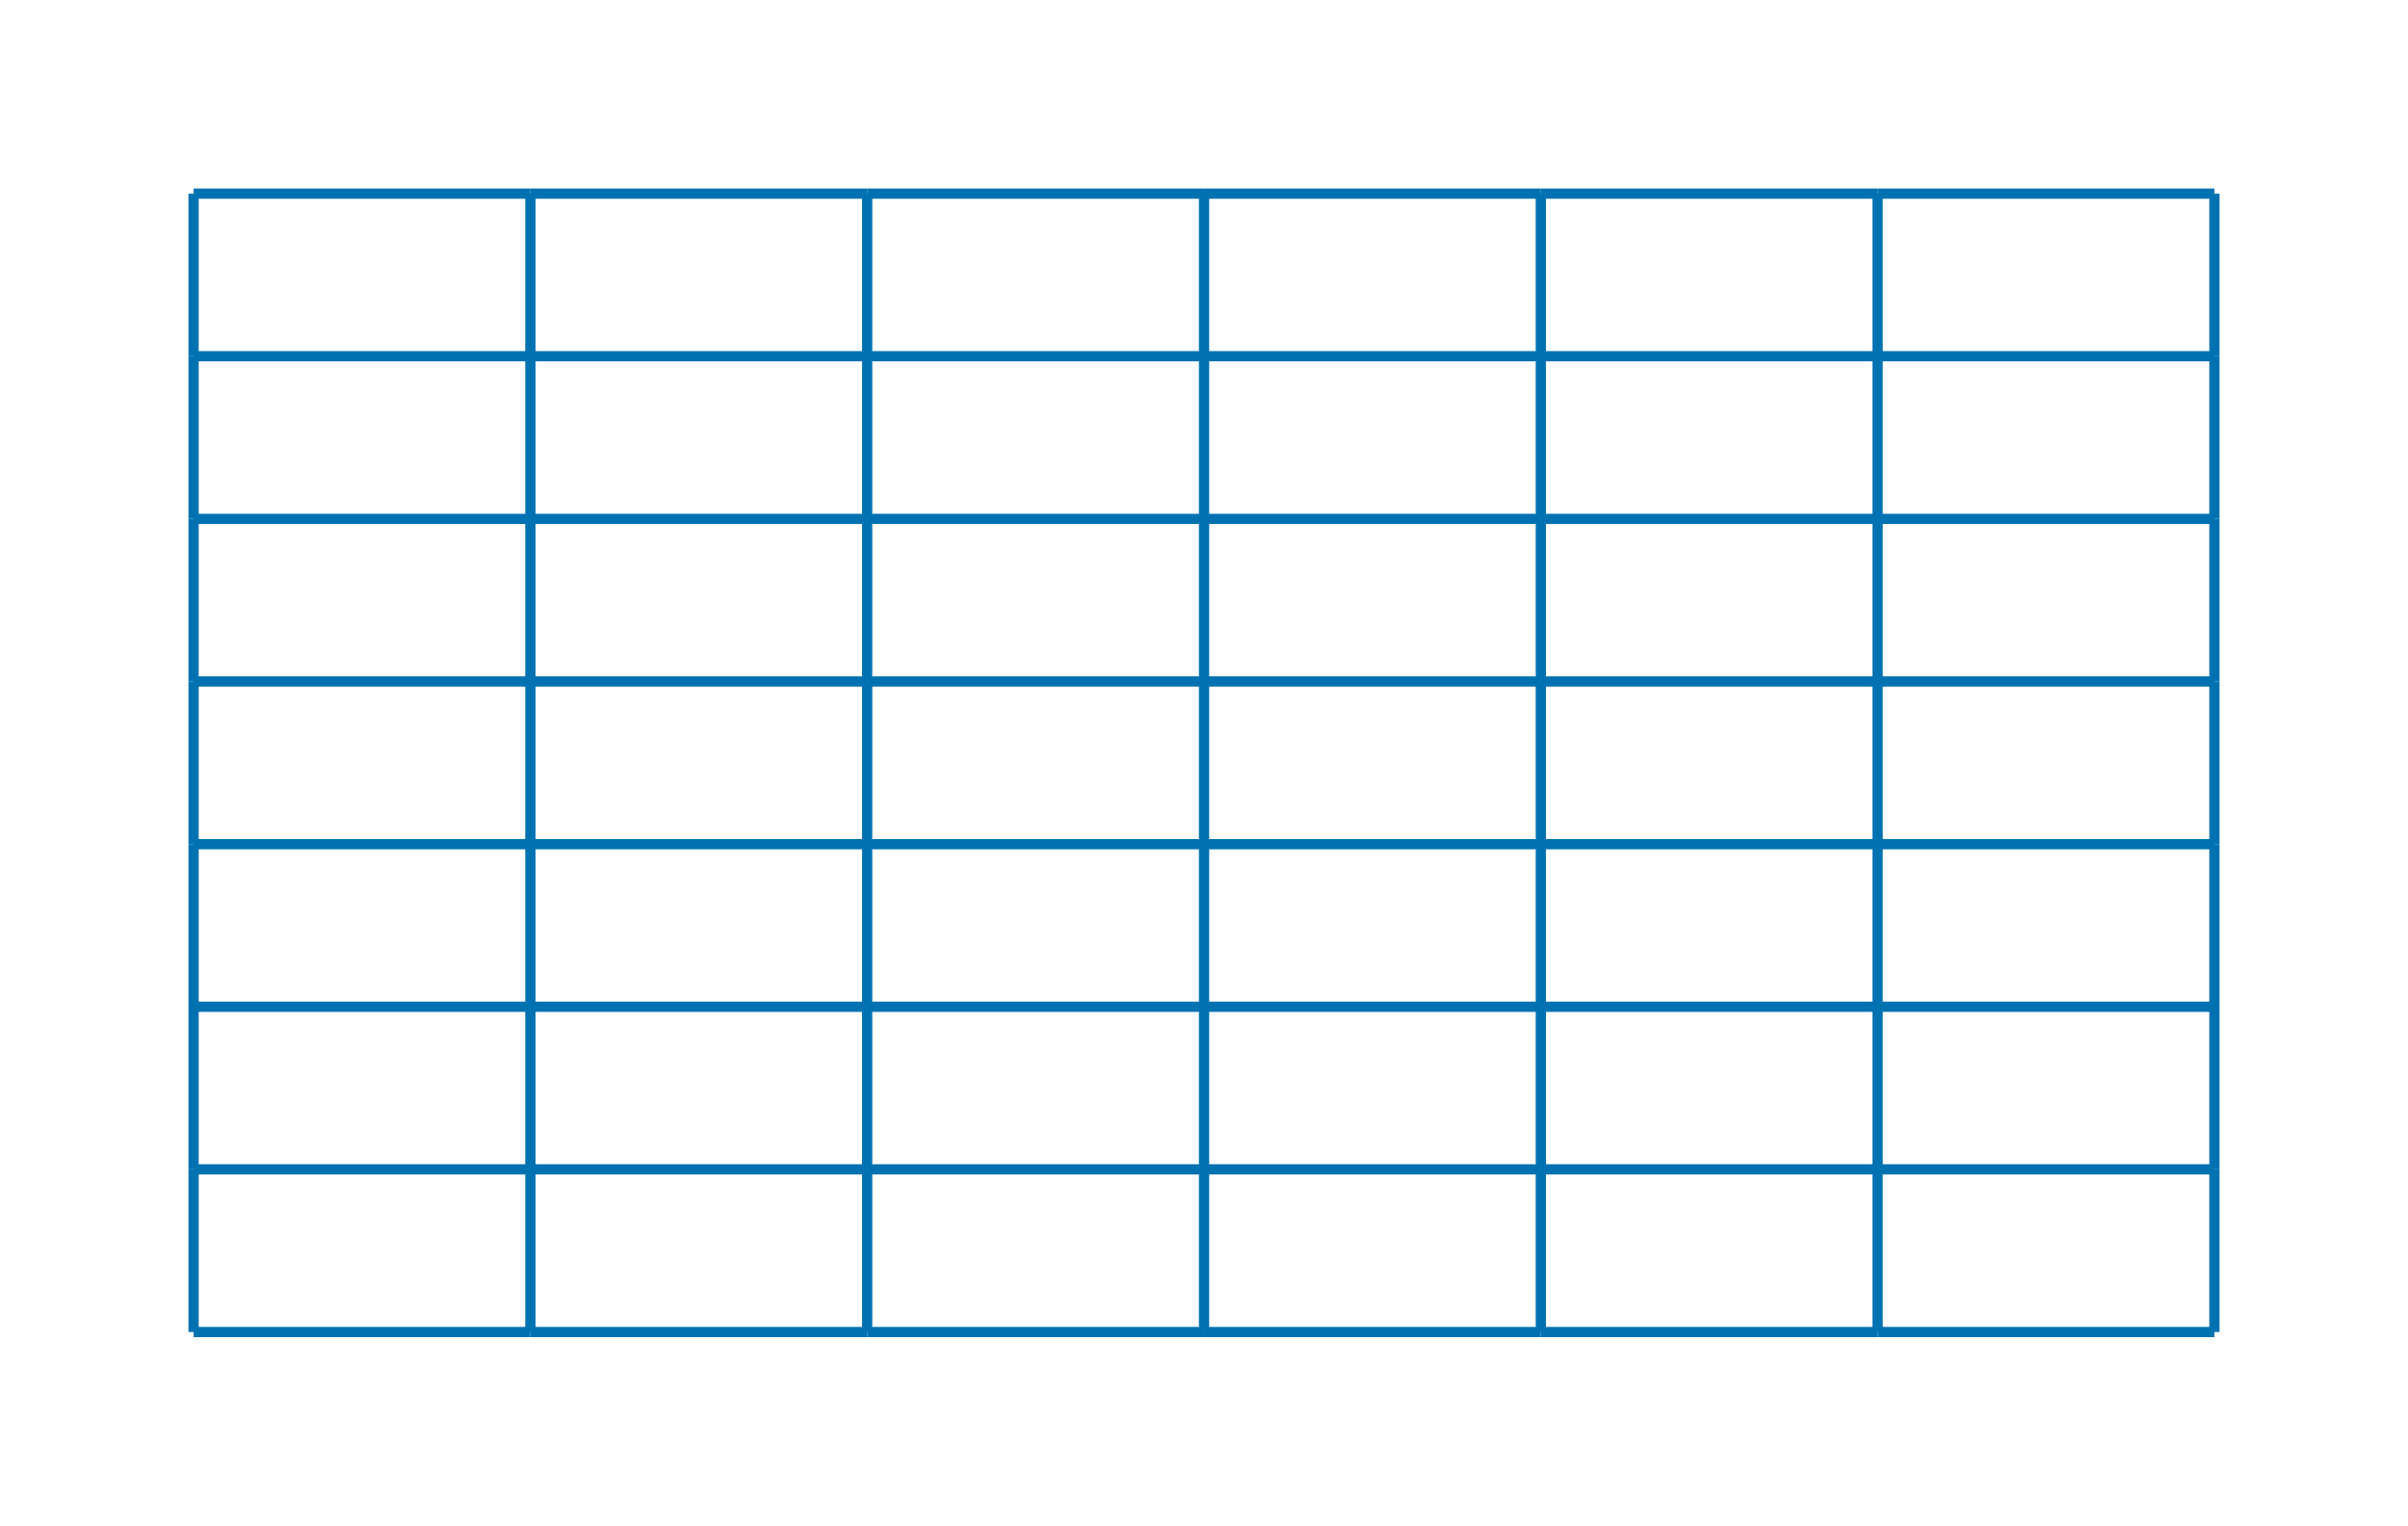
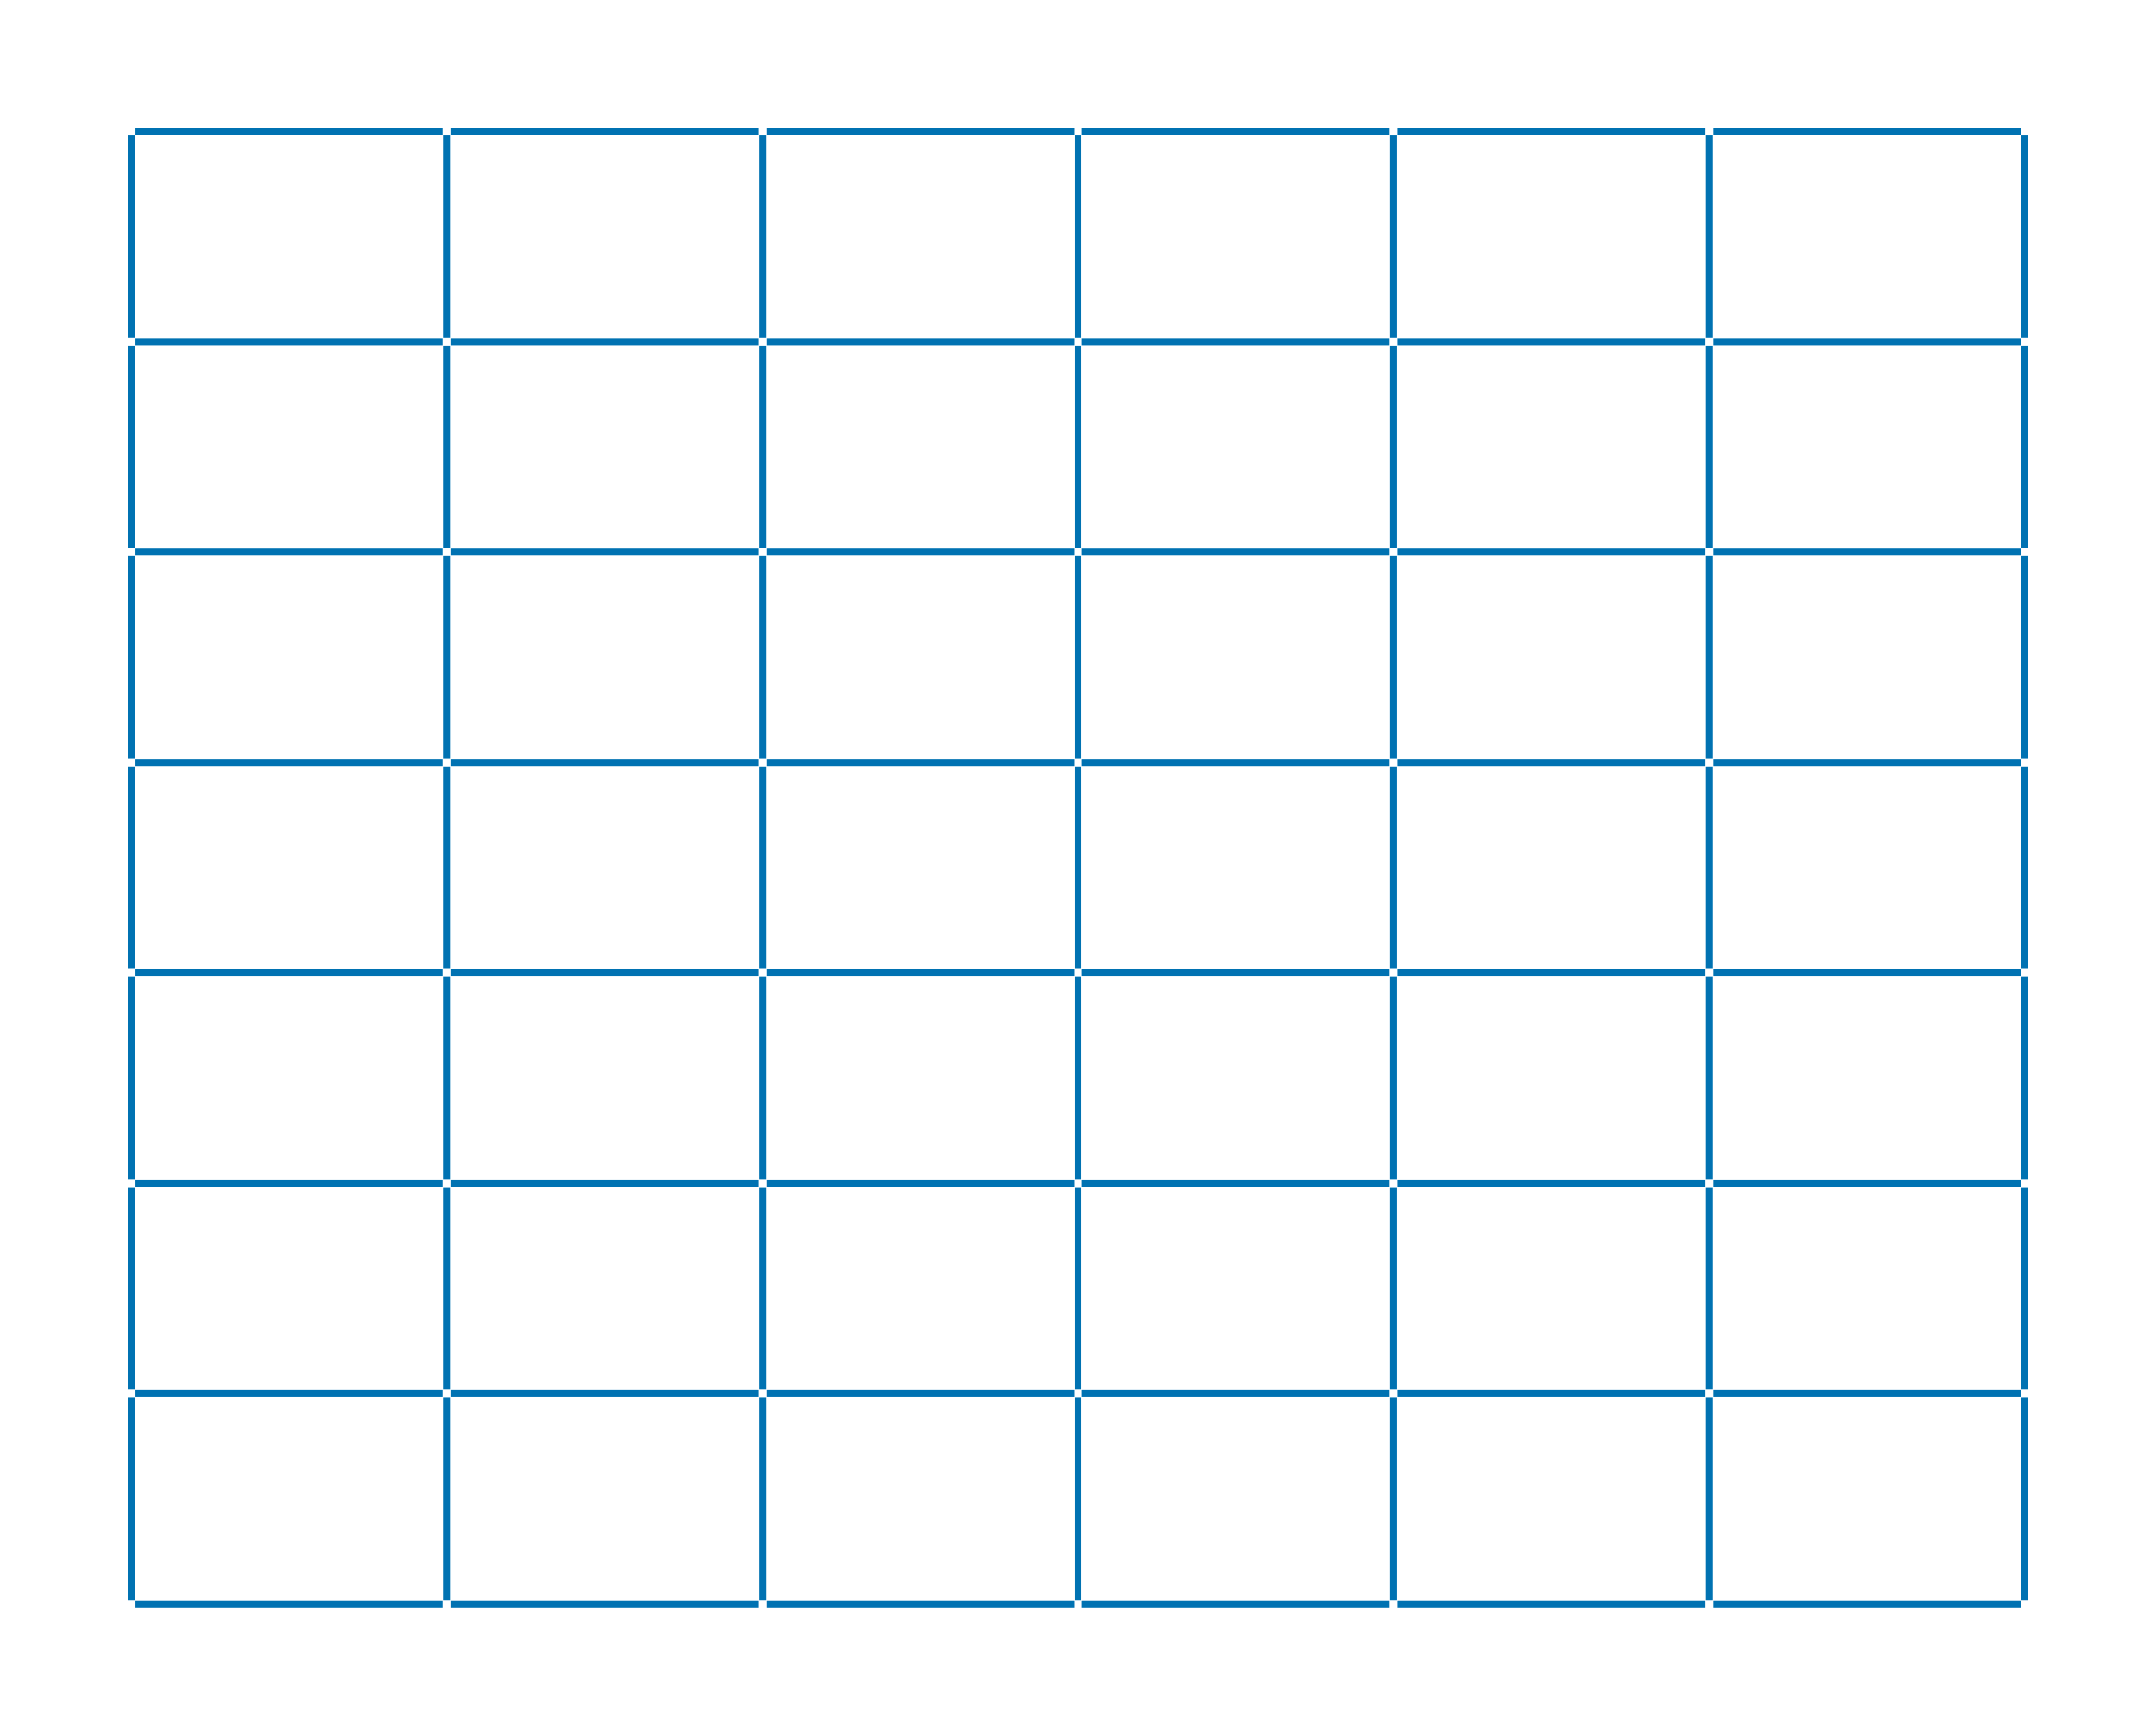
- <svg xmlns="http://www.w3.org/2000/svg" viewbox="0 0 235.09 148.91" width="235.09" height="148.91">
+ <svg xmlns="http://www.w3.org/2000/svg" viewbox="0 0 309.92 249.45" width="309.92" height="249.45">
  <g transform="translate(18.90, 18.90)">
-     <line x1="0.00" y1="0.00" x2="32.88" y2="0.00" stroke="#0072B2" />
-     <line x1="32.88" y1="0.00" x2="65.76" y2="0.00" stroke="#0072B2" />
-     <line x1="65.76" y1="0.00" x2="98.65" y2="0.00" stroke="#0072B2" />
-     <line x1="98.65" y1="0.00" x2="131.53" y2="0.00" stroke="#0072B2" />
-     <line x1="131.53" y1="0.00" x2="164.41" y2="0.00" stroke="#0072B2" />
-     <line x1="164.41" y1="0.00" x2="197.29" y2="0.00" stroke="#0072B2" />
-     <line x1="0.00" y1="15.87" x2="32.88" y2="15.87" stroke="#0072B2" />
-     <line x1="32.88" y1="15.87" x2="65.76" y2="15.87" stroke="#0072B2" />
-     <line x1="65.76" y1="15.87" x2="98.65" y2="15.87" stroke="#0072B2" />
-     <line x1="98.65" y1="15.87" x2="131.53" y2="15.87" stroke="#0072B2" />
-     <line x1="131.53" y1="15.87" x2="164.41" y2="15.87" stroke="#0072B2" />
-     <line x1="164.41" y1="15.87" x2="197.29" y2="15.87" stroke="#0072B2" />
-     <line x1="0.00" y1="31.75" x2="32.88" y2="31.75" stroke="#0072B2" />
-     <line x1="32.88" y1="31.75" x2="65.76" y2="31.75" stroke="#0072B2" />
-     <line x1="65.76" y1="31.75" x2="98.65" y2="31.75" stroke="#0072B2" />
-     <line x1="98.65" y1="31.75" x2="131.53" y2="31.75" stroke="#0072B2" />
-     <line x1="131.53" y1="31.75" x2="164.41" y2="31.75" stroke="#0072B2" />
-     <line x1="164.41" y1="31.75" x2="197.29" y2="31.75" stroke="#0072B2" />
-     <line x1="0.00" y1="47.62" x2="32.88" y2="47.62" stroke="#0072B2" />
-     <line x1="32.88" y1="47.62" x2="65.76" y2="47.62" stroke="#0072B2" />
-     <line x1="65.76" y1="47.62" x2="98.65" y2="47.62" stroke="#0072B2" />
-     <line x1="98.65" y1="47.62" x2="131.53" y2="47.62" stroke="#0072B2" />
-     <line x1="131.53" y1="47.62" x2="164.41" y2="47.62" stroke="#0072B2" />
-     <line x1="164.41" y1="47.62" x2="197.29" y2="47.62" stroke="#0072B2" />
-     <line x1="0.00" y1="63.50" x2="32.88" y2="63.50" stroke="#0072B2" />
-     <line x1="32.88" y1="63.50" x2="65.76" y2="63.50" stroke="#0072B2" />
-     <line x1="65.76" y1="63.50" x2="98.65" y2="63.50" stroke="#0072B2" />
-     <line x1="98.65" y1="63.50" x2="131.53" y2="63.50" stroke="#0072B2" />
-     <line x1="131.53" y1="63.50" x2="164.41" y2="63.50" stroke="#0072B2" />
-     <line x1="164.41" y1="63.50" x2="197.29" y2="63.50" stroke="#0072B2" />
-     <line x1="0.00" y1="79.37" x2="32.88" y2="79.37" stroke="#0072B2" />
-     <line x1="32.88" y1="79.37" x2="65.76" y2="79.37" stroke="#0072B2" />
-     <line x1="65.76" y1="79.37" x2="98.65" y2="79.37" stroke="#0072B2" />
-     <line x1="98.65" y1="79.37" x2="131.53" y2="79.37" stroke="#0072B2" />
-     <line x1="131.53" y1="79.37" x2="164.41" y2="79.37" stroke="#0072B2" />
-     <line x1="164.41" y1="79.37" x2="197.29" y2="79.37" stroke="#0072B2" />
-     <line x1="0.00" y1="95.24" x2="32.88" y2="95.24" stroke="#0072B2" />
-     <line x1="32.88" y1="95.24" x2="65.76" y2="95.24" stroke="#0072B2" />
-     <line x1="65.76" y1="95.24" x2="98.65" y2="95.24" stroke="#0072B2" />
-     <line x1="98.65" y1="95.24" x2="131.53" y2="95.24" stroke="#0072B2" />
-     <line x1="131.53" y1="95.24" x2="164.41" y2="95.24" stroke="#0072B2" />
-     <line x1="164.41" y1="95.24" x2="197.29" y2="95.24" stroke="#0072B2" />
-     <line x1="0.00" y1="111.12" x2="32.88" y2="111.12" stroke="#0072B2" />
-     <line x1="32.88" y1="111.12" x2="65.76" y2="111.12" stroke="#0072B2" />
-     <line x1="65.76" y1="111.12" x2="98.65" y2="111.12" stroke="#0072B2" />
-     <line x1="98.65" y1="111.12" x2="131.53" y2="111.12" stroke="#0072B2" />
-     <line x1="131.53" y1="111.12" x2="164.41" y2="111.12" stroke="#0072B2" />
-     <line x1="164.41" y1="111.12" x2="197.29" y2="111.12" stroke="#0072B2" />
-     <line x1="0.00" y1="0.00" x2="0.00" y2="15.87" stroke="#0072B2" />
-     <line x1="32.88" y1="0.00" x2="32.88" y2="15.87" stroke="#0072B2" />
-     <line x1="65.76" y1="0.00" x2="65.76" y2="15.87" stroke="#0072B2" />
-     <line x1="98.65" y1="0.00" x2="98.65" y2="15.87" stroke="#0072B2" />
-     <line x1="131.53" y1="0.00" x2="131.53" y2="15.87" stroke="#0072B2" />
-     <line x1="164.41" y1="0.00" x2="164.41" y2="15.87" stroke="#0072B2" />
-     <line x1="197.29" y1="0.00" x2="197.29" y2="15.87" stroke="#0072B2" />
-     <line x1="0.00" y1="15.87" x2="0.00" y2="31.75" stroke="#0072B2" />
-     <line x1="32.88" y1="15.87" x2="32.88" y2="31.75" stroke="#0072B2" />
-     <line x1="65.76" y1="15.87" x2="65.76" y2="31.75" stroke="#0072B2" />
-     <line x1="98.65" y1="15.87" x2="98.65" y2="31.75" stroke="#0072B2" />
-     <line x1="131.53" y1="15.87" x2="131.53" y2="31.75" stroke="#0072B2" />
-     <line x1="164.41" y1="15.87" x2="164.41" y2="31.75" stroke="#0072B2" />
-     <line x1="197.29" y1="15.87" x2="197.29" y2="31.75" stroke="#0072B2" />
-     <line x1="0.00" y1="31.75" x2="0.00" y2="47.62" stroke="#0072B2" />
-     <line x1="32.88" y1="31.75" x2="32.88" y2="47.62" stroke="#0072B2" />
-     <line x1="65.76" y1="31.75" x2="65.76" y2="47.62" stroke="#0072B2" />
-     <line x1="98.65" y1="31.75" x2="98.65" y2="47.62" stroke="#0072B2" />
-     <line x1="131.53" y1="31.75" x2="131.53" y2="47.62" stroke="#0072B2" />
-     <line x1="164.41" y1="31.75" x2="164.41" y2="47.62" stroke="#0072B2" />
-     <line x1="197.29" y1="31.75" x2="197.29" y2="47.62" stroke="#0072B2" />
-     <line x1="0.00" y1="47.62" x2="0.00" y2="63.50" stroke="#0072B2" />
-     <line x1="32.88" y1="47.62" x2="32.88" y2="63.50" stroke="#0072B2" />
-     <line x1="65.76" y1="47.62" x2="65.76" y2="63.50" stroke="#0072B2" />
-     <line x1="98.65" y1="47.62" x2="98.65" y2="63.50" stroke="#0072B2" />
-     <line x1="131.53" y1="47.62" x2="131.53" y2="63.50" stroke="#0072B2" />
-     <line x1="164.41" y1="47.62" x2="164.41" y2="63.50" stroke="#0072B2" />
-     <line x1="197.29" y1="47.62" x2="197.29" y2="63.50" stroke="#0072B2" />
-     <line x1="0.00" y1="63.50" x2="0.00" y2="79.37" stroke="#0072B2" />
-     <line x1="32.88" y1="63.50" x2="32.88" y2="79.37" stroke="#0072B2" />
-     <line x1="65.76" y1="63.50" x2="65.76" y2="79.37" stroke="#0072B2" />
-     <line x1="98.65" y1="63.50" x2="98.65" y2="79.37" stroke="#0072B2" />
-     <line x1="131.53" y1="63.50" x2="131.53" y2="79.37" stroke="#0072B2" />
-     <line x1="164.41" y1="63.50" x2="164.41" y2="79.37" stroke="#0072B2" />
-     <line x1="197.29" y1="63.50" x2="197.29" y2="79.37" stroke="#0072B2" />
-     <line x1="0.00" y1="79.37" x2="0.00" y2="95.24" stroke="#0072B2" />
-     <line x1="32.88" y1="79.37" x2="32.88" y2="95.24" stroke="#0072B2" />
-     <line x1="65.76" y1="79.37" x2="65.76" y2="95.24" stroke="#0072B2" />
-     <line x1="98.65" y1="79.37" x2="98.65" y2="95.24" stroke="#0072B2" />
-     <line x1="131.53" y1="79.37" x2="131.53" y2="95.24" stroke="#0072B2" />
-     <line x1="164.41" y1="79.37" x2="164.41" y2="95.24" stroke="#0072B2" />
-     <line x1="197.29" y1="79.37" x2="197.29" y2="95.24" stroke="#0072B2" />
-     <line x1="0.00" y1="95.24" x2="0.00" y2="111.12" stroke="#0072B2" />
-     <line x1="32.88" y1="95.24" x2="32.88" y2="111.12" stroke="#0072B2" />
-     <line x1="65.76" y1="95.24" x2="65.76" y2="111.12" stroke="#0072B2" />
-     <line x1="98.65" y1="95.24" x2="98.65" y2="111.12" stroke="#0072B2" />
-     <line x1="131.53" y1="95.24" x2="131.53" y2="111.12" stroke="#0072B2" />
-     <line x1="164.41" y1="95.24" x2="164.41" y2="111.12" stroke="#0072B2" />
-     <line x1="197.29" y1="95.24" x2="197.29" y2="111.12" stroke="#0072B2" />
-     <g>
-       <rect x="3.59" y="2.46" width="4.16" height="10.96" rx="1.04" style="fill: none; stroke: #00000" />
-       <rect x="25.13" y="2.46" width="4.16" height="10.96" rx="1.04" style="fill: none; stroke: #00000" />
-     </g>
-     <g>
-       <rect x="36.47" y="2.46" width="4.16" height="10.96" rx="1.04" style="fill: none; stroke: #00000" />
-       <rect x="58.02" y="2.46" width="4.16" height="10.96" rx="1.04" style="fill: none; stroke: #00000" />
-     </g>
-     <g>
-       <rect x="69.35" y="2.46" width="4.16" height="10.96" rx="1.04" style="fill: none; stroke: #00000" />
-       <rect x="90.90" y="2.46" width="4.16" height="10.96" rx="1.04" style="fill: none; stroke: #00000" />
-     </g>
-     <g>
-       <rect x="102.24" y="2.46" width="4.16" height="10.96" rx="1.04" style="fill: none; stroke: #00000" />
-       <rect x="123.78" y="2.46" width="4.16" height="10.96" rx="1.04" style="fill: none; stroke: #00000" />
-     </g>
-     <g>
-       <rect x="135.12" y="2.46" width="4.16" height="10.96" rx="1.04" style="fill: none; stroke: #00000" />
-       <rect x="156.66" y="2.46" width="4.16" height="10.96" rx="1.04" style="fill: none; stroke: #00000" />
-     </g>
-     <g>
-       <rect x="168.00" y="2.46" width="4.16" height="10.96" rx="1.04" style="fill: none; stroke: #00000" />
-       <rect x="189.54" y="2.46" width="4.16" height="10.96" rx="1.04" style="fill: none; stroke: #00000" />
-     </g>
-     <g>
-       <rect x="3.59" y="18.33" width="4.16" height="10.96" rx="1.04" style="fill: none; stroke: #00000" />
-       <rect x="25.13" y="18.33" width="4.16" height="10.96" rx="1.04" style="fill: none; stroke: #00000" />
-     </g>
-     <g>
-       <rect x="36.47" y="18.33" width="4.16" height="10.96" rx="1.04" style="fill: none; stroke: #00000" />
-       <rect x="58.02" y="18.33" width="4.16" height="10.96" rx="1.04" style="fill: none; stroke: #00000" />
-     </g>
-     <g>
-       <rect x="69.35" y="18.33" width="4.16" height="10.96" rx="1.04" style="fill: none; stroke: #00000" />
-       <rect x="90.90" y="18.33" width="4.16" height="10.96" rx="1.04" style="fill: none; stroke: #00000" />
-     </g>
-     <g>
-       <rect x="102.24" y="18.33" width="4.16" height="10.96" rx="1.04" style="fill: none; stroke: #00000" />
-       <rect x="123.78" y="18.33" width="4.16" height="10.96" rx="1.04" style="fill: none; stroke: #00000" />
-     </g>
-     <g>
-       <rect x="135.12" y="18.33" width="4.16" height="10.96" rx="1.04" style="fill: none; stroke: #00000" />
-       <rect x="156.66" y="18.33" width="4.16" height="10.96" rx="1.04" style="fill: none; stroke: #00000" />
-     </g>
-     <g>
-       <rect x="168.00" y="18.33" width="4.16" height="10.96" rx="1.04" style="fill: none; stroke: #00000" />
-       <rect x="189.54" y="18.33" width="4.16" height="10.96" rx="1.04" style="fill: none; stroke: #00000" />
-     </g>
-     <g>
-       <rect x="3.59" y="34.20" width="4.16" height="10.96" rx="1.04" style="fill: none; stroke: #00000" />
-       <rect x="25.13" y="34.20" width="4.16" height="10.96" rx="1.04" style="fill: none; stroke: #00000" />
-     </g>
-     <g>
-       <rect x="36.47" y="34.20" width="4.16" height="10.96" rx="1.04" style="fill: none; stroke: #00000" />
-       <rect x="58.02" y="34.20" width="4.16" height="10.96" rx="1.04" style="fill: none; stroke: #00000" />
-     </g>
-     <g>
-       <rect x="69.35" y="34.20" width="4.16" height="10.96" rx="1.04" style="fill: none; stroke: #00000" />
-       <rect x="90.90" y="34.20" width="4.16" height="10.96" rx="1.04" style="fill: none; stroke: #00000" />
-     </g>
-     <g>
-       <rect x="102.24" y="34.20" width="4.16" height="10.96" rx="1.04" style="fill: none; stroke: #00000" />
-       <rect x="123.78" y="34.20" width="4.16" height="10.96" rx="1.04" style="fill: none; stroke: #00000" />
-     </g>
-     <g>
-       <rect x="135.12" y="34.20" width="4.16" height="10.96" rx="1.04" style="fill: none; stroke: #00000" />
-       <rect x="156.66" y="34.20" width="4.16" height="10.96" rx="1.04" style="fill: none; stroke: #00000" />
-     </g>
-     <g>
-       <rect x="168.00" y="34.20" width="4.16" height="10.96" rx="1.04" style="fill: none; stroke: #00000" />
-       <rect x="189.54" y="34.20" width="4.16" height="10.96" rx="1.04" style="fill: none; stroke: #00000" />
-     </g>
-     <g>
-       <rect x="3.59" y="50.08" width="4.16" height="10.96" rx="1.04" style="fill: none; stroke: #00000" />
-       <rect x="25.13" y="50.08" width="4.16" height="10.96" rx="1.04" style="fill: none; stroke: #00000" />
-     </g>
-     <g>
-       <rect x="36.47" y="50.08" width="4.16" height="10.96" rx="1.04" style="fill: none; stroke: #00000" />
-       <rect x="58.02" y="50.08" width="4.16" height="10.96" rx="1.04" style="fill: none; stroke: #00000" />
-     </g>
-     <g>
-       <rect x="69.35" y="50.08" width="4.16" height="10.96" rx="1.04" style="fill: none; stroke: #00000" />
-       <rect x="90.90" y="50.08" width="4.16" height="10.96" rx="1.04" style="fill: none; stroke: #00000" />
-     </g>
-     <g>
-       <rect x="102.24" y="50.08" width="4.16" height="10.96" rx="1.04" style="fill: none; stroke: #00000" />
-       <rect x="123.78" y="50.08" width="4.16" height="10.96" rx="1.04" style="fill: none; stroke: #00000" />
-     </g>
-     <g>
-       <rect x="135.12" y="50.08" width="4.16" height="10.96" rx="1.04" style="fill: none; stroke: #00000" />
-       <rect x="156.66" y="50.08" width="4.16" height="10.96" rx="1.04" style="fill: none; stroke: #00000" />
-     </g>
-     <g>
-       <rect x="168.00" y="50.08" width="4.16" height="10.96" rx="1.04" style="fill: none; stroke: #00000" />
-       <rect x="189.54" y="50.08" width="4.16" height="10.96" rx="1.04" style="fill: none; stroke: #00000" />
-     </g>
-     <g>
-       <rect x="3.59" y="65.95" width="4.16" height="10.96" rx="1.04" style="fill: none; stroke: #00000" />
-       <rect x="25.13" y="65.95" width="4.16" height="10.96" rx="1.04" style="fill: none; stroke: #00000" />
-     </g>
-     <g>
-       <rect x="36.47" y="65.95" width="4.16" height="10.96" rx="1.04" style="fill: none; stroke: #00000" />
-       <rect x="58.02" y="65.95" width="4.16" height="10.96" rx="1.04" style="fill: none; stroke: #00000" />
-     </g>
-     <g>
-       <rect x="69.35" y="65.95" width="4.16" height="10.96" rx="1.04" style="fill: none; stroke: #00000" />
-       <rect x="90.90" y="65.95" width="4.16" height="10.96" rx="1.04" style="fill: none; stroke: #00000" />
-     </g>
-     <g>
-       <rect x="102.24" y="65.95" width="4.16" height="10.96" rx="1.04" style="fill: none; stroke: #00000" />
-       <rect x="123.78" y="65.95" width="4.16" height="10.96" rx="1.04" style="fill: none; stroke: #00000" />
-     </g>
-     <g>
-       <rect x="135.12" y="65.95" width="4.16" height="10.96" rx="1.04" style="fill: none; stroke: #00000" />
-       <rect x="156.66" y="65.95" width="4.16" height="10.96" rx="1.04" style="fill: none; stroke: #00000" />
-     </g>
-     <g>
-       <rect x="168.00" y="65.95" width="4.16" height="10.96" rx="1.04" style="fill: none; stroke: #00000" />
-       <rect x="189.54" y="65.95" width="4.16" height="10.96" rx="1.04" style="fill: none; stroke: #00000" />
-     </g>
-     <g>
-       <rect x="3.59" y="81.83" width="4.16" height="10.96" rx="1.04" style="fill: none; stroke: #00000" />
-       <rect x="25.13" y="81.83" width="4.16" height="10.96" rx="1.04" style="fill: none; stroke: #00000" />
-     </g>
-     <g>
-       <rect x="36.47" y="81.83" width="4.16" height="10.96" rx="1.04" style="fill: none; stroke: #00000" />
-       <rect x="58.02" y="81.83" width="4.16" height="10.96" rx="1.04" style="fill: none; stroke: #00000" />
-     </g>
-     <g>
-       <rect x="69.35" y="81.83" width="4.16" height="10.96" rx="1.04" style="fill: none; stroke: #00000" />
-       <rect x="90.90" y="81.83" width="4.16" height="10.96" rx="1.04" style="fill: none; stroke: #00000" />
-     </g>
-     <g>
-       <rect x="102.24" y="81.83" width="4.16" height="10.96" rx="1.04" style="fill: none; stroke: #00000" />
-       <rect x="123.78" y="81.83" width="4.16" height="10.96" rx="1.04" style="fill: none; stroke: #00000" />
-     </g>
-     <g>
-       <rect x="135.12" y="81.83" width="4.16" height="10.96" rx="1.04" style="fill: none; stroke: #00000" />
-       <rect x="156.66" y="81.83" width="4.16" height="10.96" rx="1.04" style="fill: none; stroke: #00000" />
-     </g>
-     <g>
-       <rect x="168.00" y="81.83" width="4.16" height="10.96" rx="1.04" style="fill: none; stroke: #00000" />
-       <rect x="189.54" y="81.83" width="4.16" height="10.96" rx="1.04" style="fill: none; stroke: #00000" />
-     </g>
-     <g>
-       <rect x="3.59" y="97.70" width="4.16" height="10.96" rx="1.04" style="fill: none; stroke: #00000" />
-       <rect x="25.13" y="97.70" width="4.16" height="10.96" rx="1.04" style="fill: none; stroke: #00000" />
-     </g>
-     <g>
-       <rect x="36.47" y="97.70" width="4.16" height="10.96" rx="1.04" style="fill: none; stroke: #00000" />
-       <rect x="58.02" y="97.70" width="4.16" height="10.96" rx="1.04" style="fill: none; stroke: #00000" />
-     </g>
-     <g>
-       <rect x="69.35" y="97.70" width="4.16" height="10.96" rx="1.04" style="fill: none; stroke: #00000" />
-       <rect x="90.90" y="97.70" width="4.16" height="10.96" rx="1.04" style="fill: none; stroke: #00000" />
-     </g>
-     <g>
-       <rect x="102.24" y="97.70" width="4.16" height="10.96" rx="1.04" style="fill: none; stroke: #00000" />
-       <rect x="123.78" y="97.70" width="4.16" height="10.96" rx="1.04" style="fill: none; stroke: #00000" />
-     </g>
-     <g>
-       <rect x="135.12" y="97.70" width="4.16" height="10.96" rx="1.04" style="fill: none; stroke: #00000" />
-       <rect x="156.66" y="97.70" width="4.16" height="10.96" rx="1.04" style="fill: none; stroke: #00000" />
-     </g>
-     <g>
-       <rect x="168.00" y="97.70" width="4.16" height="10.96" rx="1.04" style="fill: none; stroke: #00000" />
-       <rect x="189.54" y="97.70" width="4.16" height="10.96" rx="1.04" style="fill: none; stroke: #00000" />
+     <line x1="0.57" y1="0.00" x2="44.79" y2="0.00" stroke="#0072B2" />
+     <line x1="45.92" y1="0.00" x2="90.14" y2="0.00" stroke="#0072B2" />
+     <line x1="91.28" y1="0.00" x2="135.50" y2="0.00" stroke="#0072B2" />
+     <line x1="136.63" y1="0.00" x2="180.85" y2="0.00" stroke="#0072B2" />
+     <line x1="181.98" y1="0.00" x2="226.20" y2="0.00" stroke="#0072B2" />
+     <line x1="227.34" y1="0.00" x2="271.56" y2="0.00" stroke="#0072B2" />
+     <line x1="0.57" y1="30.24" x2="44.79" y2="30.24" stroke="#0072B2" />
+     <line x1="45.92" y1="30.24" x2="90.14" y2="30.24" stroke="#0072B2" />
+     <line x1="91.28" y1="30.24" x2="135.50" y2="30.24" stroke="#0072B2" />
+     <line x1="136.63" y1="30.24" x2="180.85" y2="30.24" stroke="#0072B2" />
+     <line x1="181.98" y1="30.24" x2="226.20" y2="30.24" stroke="#0072B2" />
+     <line x1="227.34" y1="30.24" x2="271.56" y2="30.24" stroke="#0072B2" />
+     <line x1="0.57" y1="60.47" x2="44.79" y2="60.47" stroke="#0072B2" />
+     <line x1="45.92" y1="60.47" x2="90.14" y2="60.47" stroke="#0072B2" />
+     <line x1="91.28" y1="60.47" x2="135.50" y2="60.47" stroke="#0072B2" />
+     <line x1="136.63" y1="60.47" x2="180.85" y2="60.47" stroke="#0072B2" />
+     <line x1="181.98" y1="60.47" x2="226.20" y2="60.47" stroke="#0072B2" />
+     <line x1="227.34" y1="60.47" x2="271.56" y2="60.47" stroke="#0072B2" />
+     <line x1="0.57" y1="90.71" x2="44.79" y2="90.71" stroke="#0072B2" />
+     <line x1="45.92" y1="90.71" x2="90.14" y2="90.71" stroke="#0072B2" />
+     <line x1="91.28" y1="90.71" x2="135.50" y2="90.71" stroke="#0072B2" />
+     <line x1="136.63" y1="90.71" x2="180.85" y2="90.71" stroke="#0072B2" />
+     <line x1="181.98" y1="90.71" x2="226.20" y2="90.71" stroke="#0072B2" />
+     <line x1="227.34" y1="90.71" x2="271.56" y2="90.71" stroke="#0072B2" />
+     <line x1="0.57" y1="120.94" x2="44.79" y2="120.94" stroke="#0072B2" />
+     <line x1="45.92" y1="120.94" x2="90.14" y2="120.94" stroke="#0072B2" />
+     <line x1="91.28" y1="120.94" x2="135.50" y2="120.94" stroke="#0072B2" />
+     <line x1="136.63" y1="120.94" x2="180.85" y2="120.94" stroke="#0072B2" />
+     <line x1="181.98" y1="120.94" x2="226.20" y2="120.94" stroke="#0072B2" />
+     <line x1="227.34" y1="120.94" x2="271.56" y2="120.94" stroke="#0072B2" />
+     <line x1="0.57" y1="151.18" x2="44.79" y2="151.18" stroke="#0072B2" />
+     <line x1="45.92" y1="151.18" x2="90.14" y2="151.18" stroke="#0072B2" />
+     <line x1="91.28" y1="151.18" x2="135.50" y2="151.18" stroke="#0072B2" />
+     <line x1="136.63" y1="151.18" x2="180.85" y2="151.18" stroke="#0072B2" />
+     <line x1="181.98" y1="151.18" x2="226.20" y2="151.18" stroke="#0072B2" />
+     <line x1="227.34" y1="151.18" x2="271.56" y2="151.18" stroke="#0072B2" />
+     <line x1="0.57" y1="181.42" x2="44.79" y2="181.42" stroke="#0072B2" />
+     <line x1="45.92" y1="181.42" x2="90.14" y2="181.42" stroke="#0072B2" />
+     <line x1="91.28" y1="181.42" x2="135.50" y2="181.42" stroke="#0072B2" />
+     <line x1="136.63" y1="181.42" x2="180.85" y2="181.42" stroke="#0072B2" />
+     <line x1="181.98" y1="181.42" x2="226.20" y2="181.42" stroke="#0072B2" />
+     <line x1="227.34" y1="181.42" x2="271.56" y2="181.42" stroke="#0072B2" />
+     <line x1="0.57" y1="211.65" x2="44.79" y2="211.65" stroke="#0072B2" />
+     <line x1="45.92" y1="211.65" x2="90.14" y2="211.65" stroke="#0072B2" />
+     <line x1="91.28" y1="211.65" x2="135.50" y2="211.65" stroke="#0072B2" />
+     <line x1="136.63" y1="211.65" x2="180.85" y2="211.65" stroke="#0072B2" />
+     <line x1="181.98" y1="211.65" x2="226.20" y2="211.65" stroke="#0072B2" />
+     <line x1="227.34" y1="211.65" x2="271.56" y2="211.65" stroke="#0072B2" />
+     <line x1="0.00" y1="0.57" x2="0.00" y2="29.67" stroke="#0072B2" />
+     <line x1="45.35" y1="0.57" x2="45.35" y2="29.67" stroke="#0072B2" />
+     <line x1="90.71" y1="0.57" x2="90.71" y2="29.67" stroke="#0072B2" />
+     <line x1="136.06" y1="0.57" x2="136.06" y2="29.67" stroke="#0072B2" />
+     <line x1="181.42" y1="0.57" x2="181.42" y2="29.67" stroke="#0072B2" />
+     <line x1="226.77" y1="0.57" x2="226.77" y2="29.67" stroke="#0072B2" />
+     <line x1="272.13" y1="0.57" x2="272.13" y2="29.67" stroke="#0072B2" />
+     <line x1="0.00" y1="30.80" x2="0.00" y2="59.91" stroke="#0072B2" />
+     <line x1="45.35" y1="30.80" x2="45.35" y2="59.91" stroke="#0072B2" />
+     <line x1="90.71" y1="30.80" x2="90.71" y2="59.91" stroke="#0072B2" />
+     <line x1="136.06" y1="30.80" x2="136.06" y2="59.91" stroke="#0072B2" />
+     <line x1="181.42" y1="30.80" x2="181.42" y2="59.91" stroke="#0072B2" />
+     <line x1="226.77" y1="30.80" x2="226.77" y2="59.91" stroke="#0072B2" />
+     <line x1="272.13" y1="30.80" x2="272.13" y2="59.91" stroke="#0072B2" />
+     <line x1="0.00" y1="61.04" x2="0.00" y2="90.14" stroke="#0072B2" />
+     <line x1="45.35" y1="61.04" x2="45.35" y2="90.14" stroke="#0072B2" />
+     <line x1="90.71" y1="61.04" x2="90.71" y2="90.14" stroke="#0072B2" />
+     <line x1="136.06" y1="61.04" x2="136.06" y2="90.14" stroke="#0072B2" />
+     <line x1="181.42" y1="61.04" x2="181.42" y2="90.14" stroke="#0072B2" />
+     <line x1="226.77" y1="61.04" x2="226.77" y2="90.14" stroke="#0072B2" />
+     <line x1="272.13" y1="61.04" x2="272.13" y2="90.14" stroke="#0072B2" />
+     <line x1="0.00" y1="91.28" x2="0.00" y2="120.38" stroke="#0072B2" />
+     <line x1="45.35" y1="91.28" x2="45.35" y2="120.38" stroke="#0072B2" />
+     <line x1="90.71" y1="91.28" x2="90.71" y2="120.38" stroke="#0072B2" />
+     <line x1="136.06" y1="91.28" x2="136.06" y2="120.38" stroke="#0072B2" />
+     <line x1="181.42" y1="91.28" x2="181.42" y2="120.38" stroke="#0072B2" />
+     <line x1="226.77" y1="91.28" x2="226.77" y2="120.38" stroke="#0072B2" />
+     <line x1="272.13" y1="91.28" x2="272.13" y2="120.38" stroke="#0072B2" />
+     <line x1="0.00" y1="121.51" x2="0.00" y2="150.61" stroke="#0072B2" />
+     <line x1="45.35" y1="121.51" x2="45.35" y2="150.61" stroke="#0072B2" />
+     <line x1="90.71" y1="121.51" x2="90.71" y2="150.61" stroke="#0072B2" />
+     <line x1="136.06" y1="121.51" x2="136.06" y2="150.61" stroke="#0072B2" />
+     <line x1="181.42" y1="121.51" x2="181.42" y2="150.61" stroke="#0072B2" />
+     <line x1="226.77" y1="121.51" x2="226.77" y2="150.61" stroke="#0072B2" />
+     <line x1="272.13" y1="121.51" x2="272.13" y2="150.61" stroke="#0072B2" />
+     <line x1="0.00" y1="151.75" x2="0.00" y2="180.85" stroke="#0072B2" />
+     <line x1="45.35" y1="151.75" x2="45.35" y2="180.85" stroke="#0072B2" />
+     <line x1="90.71" y1="151.75" x2="90.71" y2="180.85" stroke="#0072B2" />
+     <line x1="136.06" y1="151.75" x2="136.06" y2="180.85" stroke="#0072B2" />
+     <line x1="181.42" y1="151.75" x2="181.42" y2="180.85" stroke="#0072B2" />
+     <line x1="226.77" y1="151.75" x2="226.77" y2="180.85" stroke="#0072B2" />
+     <line x1="272.13" y1="151.75" x2="272.13" y2="180.85" stroke="#0072B2" />
+     <line x1="0.00" y1="181.98" x2="0.00" y2="211.09" stroke="#0072B2" />
+     <line x1="45.35" y1="181.98" x2="45.35" y2="211.09" stroke="#0072B2" />
+     <line x1="90.71" y1="181.98" x2="90.71" y2="211.09" stroke="#0072B2" />
+     <line x1="136.06" y1="181.98" x2="136.06" y2="211.09" stroke="#0072B2" />
+     <line x1="181.42" y1="181.98" x2="181.42" y2="211.09" stroke="#0072B2" />
+     <line x1="226.77" y1="181.98" x2="226.77" y2="211.09" stroke="#0072B2" />
+     <line x1="272.13" y1="181.98" x2="272.13" y2="211.09" stroke="#0072B2" />
+     <g>
+       <rect x="9.83" y="9.64" width="4.16" height="10.96" rx="1.04" style="fill: none; stroke: #00000" />
+       <rect x="31.37" y="9.64" width="4.16" height="10.96" rx="1.04" style="fill: none; stroke: #00000" />
+     </g>
+     <g>
+       <rect x="55.18" y="9.64" width="4.16" height="10.96" rx="1.04" style="fill: none; stroke: #00000" />
+       <rect x="76.72" y="9.64" width="4.16" height="10.96" rx="1.04" style="fill: none; stroke: #00000" />
+     </g>
+     <g>
+       <rect x="100.54" y="9.64" width="4.16" height="10.96" rx="1.04" style="fill: none; stroke: #00000" />
+       <rect x="122.08" y="9.64" width="4.16" height="10.96" rx="1.04" style="fill: none; stroke: #00000" />
+     </g>
+     <g>
+       <rect x="145.89" y="9.64" width="4.16" height="10.96" rx="1.04" style="fill: none; stroke: #00000" />
+       <rect x="167.43" y="9.64" width="4.16" height="10.96" rx="1.04" style="fill: none; stroke: #00000" />
+     </g>
+     <g>
+       <rect x="191.24" y="9.64" width="4.16" height="10.96" rx="1.04" style="fill: none; stroke: #00000" />
+       <rect x="212.79" y="9.64" width="4.16" height="10.96" rx="1.04" style="fill: none; stroke: #00000" />
+     </g>
+     <g>
+       <rect x="236.60" y="9.64" width="4.16" height="10.96" rx="1.04" style="fill: none; stroke: #00000" />
+       <rect x="258.14" y="9.64" width="4.16" height="10.96" rx="1.04" style="fill: none; stroke: #00000" />
+     </g>
+     <g>
+       <rect x="9.83" y="39.87" width="4.16" height="10.96" rx="1.04" style="fill: none; stroke: #00000" />
+       <rect x="31.37" y="39.87" width="4.16" height="10.96" rx="1.04" style="fill: none; stroke: #00000" />
+     </g>
+     <g>
+       <rect x="55.18" y="39.87" width="4.16" height="10.96" rx="1.04" style="fill: none; stroke: #00000" />
+       <rect x="76.72" y="39.87" width="4.16" height="10.96" rx="1.04" style="fill: none; stroke: #00000" />
+     </g>
+     <g>
+       <rect x="100.54" y="39.87" width="4.16" height="10.96" rx="1.04" style="fill: none; stroke: #00000" />
+       <rect x="122.08" y="39.87" width="4.16" height="10.96" rx="1.04" style="fill: none; stroke: #00000" />
+     </g>
+     <g>
+       <rect x="145.89" y="39.87" width="4.16" height="10.96" rx="1.04" style="fill: none; stroke: #00000" />
+       <rect x="167.43" y="39.87" width="4.16" height="10.96" rx="1.04" style="fill: none; stroke: #00000" />
+     </g>
+     <g>
+       <rect x="191.24" y="39.87" width="4.16" height="10.96" rx="1.04" style="fill: none; stroke: #00000" />
+       <rect x="212.79" y="39.87" width="4.16" height="10.96" rx="1.04" style="fill: none; stroke: #00000" />
+     </g>
+     <g>
+       <rect x="236.60" y="39.87" width="4.16" height="10.96" rx="1.04" style="fill: none; stroke: #00000" />
+       <rect x="258.14" y="39.87" width="4.16" height="10.96" rx="1.04" style="fill: none; stroke: #00000" />
+     </g>
+     <g>
+       <rect x="9.83" y="70.11" width="4.16" height="10.96" rx="1.04" style="fill: none; stroke: #00000" />
+       <rect x="31.37" y="70.11" width="4.16" height="10.96" rx="1.04" style="fill: none; stroke: #00000" />
+     </g>
+     <g>
+       <rect x="55.18" y="70.11" width="4.16" height="10.96" rx="1.04" style="fill: none; stroke: #00000" />
+       <rect x="76.72" y="70.11" width="4.16" height="10.96" rx="1.04" style="fill: none; stroke: #00000" />
+     </g>
+     <g>
+       <rect x="100.54" y="70.11" width="4.16" height="10.96" rx="1.04" style="fill: none; stroke: #00000" />
+       <rect x="122.08" y="70.11" width="4.16" height="10.96" rx="1.04" style="fill: none; stroke: #00000" />
+     </g>
+     <g>
+       <rect x="145.89" y="70.11" width="4.16" height="10.96" rx="1.04" style="fill: none; stroke: #00000" />
+       <rect x="167.43" y="70.11" width="4.16" height="10.96" rx="1.04" style="fill: none; stroke: #00000" />
+     </g>
+     <g>
+       <rect x="191.24" y="70.11" width="4.16" height="10.96" rx="1.04" style="fill: none; stroke: #00000" />
+       <rect x="212.79" y="70.11" width="4.16" height="10.96" rx="1.04" style="fill: none; stroke: #00000" />
+     </g>
+     <g>
+       <rect x="236.60" y="70.11" width="4.16" height="10.96" rx="1.04" style="fill: none; stroke: #00000" />
+       <rect x="258.14" y="70.11" width="4.16" height="10.96" rx="1.04" style="fill: none; stroke: #00000" />
+     </g>
+     <g>
+       <rect x="9.83" y="100.35" width="4.16" height="10.96" rx="1.04" style="fill: none; stroke: #00000" />
+       <rect x="31.37" y="100.35" width="4.16" height="10.96" rx="1.04" style="fill: none; stroke: #00000" />
+     </g>
+     <g>
+       <rect x="55.18" y="100.35" width="4.16" height="10.96" rx="1.04" style="fill: none; stroke: #00000" />
+       <rect x="76.72" y="100.35" width="4.16" height="10.96" rx="1.04" style="fill: none; stroke: #00000" />
+     </g>
+     <g>
+       <rect x="100.54" y="100.35" width="4.16" height="10.96" rx="1.04" style="fill: none; stroke: #00000" />
+       <rect x="122.08" y="100.35" width="4.16" height="10.96" rx="1.04" style="fill: none; stroke: #00000" />
+     </g>
+     <g>
+       <rect x="145.89" y="100.35" width="4.16" height="10.96" rx="1.04" style="fill: none; stroke: #00000" />
+       <rect x="167.43" y="100.35" width="4.16" height="10.96" rx="1.04" style="fill: none; stroke: #00000" />
+     </g>
+     <g>
+       <rect x="191.24" y="100.35" width="4.16" height="10.96" rx="1.04" style="fill: none; stroke: #00000" />
+       <rect x="212.79" y="100.35" width="4.16" height="10.96" rx="1.04" style="fill: none; stroke: #00000" />
+     </g>
+     <g>
+       <rect x="236.60" y="100.35" width="4.16" height="10.96" rx="1.04" style="fill: none; stroke: #00000" />
+       <rect x="258.14" y="100.35" width="4.16" height="10.96" rx="1.04" style="fill: none; stroke: #00000" />
+     </g>
+     <g>
+       <rect x="9.83" y="130.58" width="4.16" height="10.96" rx="1.04" style="fill: none; stroke: #00000" />
+       <rect x="31.37" y="130.58" width="4.16" height="10.96" rx="1.04" style="fill: none; stroke: #00000" />
+     </g>
+     <g>
+       <rect x="55.18" y="130.58" width="4.16" height="10.96" rx="1.04" style="fill: none; stroke: #00000" />
+       <rect x="76.72" y="130.58" width="4.16" height="10.96" rx="1.04" style="fill: none; stroke: #00000" />
+     </g>
+     <g>
+       <rect x="100.54" y="130.58" width="4.16" height="10.96" rx="1.04" style="fill: none; stroke: #00000" />
+       <rect x="122.08" y="130.58" width="4.16" height="10.96" rx="1.04" style="fill: none; stroke: #00000" />
+     </g>
+     <g>
+       <rect x="145.89" y="130.58" width="4.16" height="10.96" rx="1.04" style="fill: none; stroke: #00000" />
+       <rect x="167.43" y="130.58" width="4.16" height="10.96" rx="1.04" style="fill: none; stroke: #00000" />
+     </g>
+     <g>
+       <rect x="191.24" y="130.58" width="4.16" height="10.96" rx="1.04" style="fill: none; stroke: #00000" />
+       <rect x="212.79" y="130.58" width="4.16" height="10.96" rx="1.04" style="fill: none; stroke: #00000" />
+     </g>
+     <g>
+       <rect x="236.60" y="130.58" width="4.16" height="10.96" rx="1.04" style="fill: none; stroke: #00000" />
+       <rect x="258.14" y="130.58" width="4.16" height="10.96" rx="1.04" style="fill: none; stroke: #00000" />
+     </g>
+     <g>
+       <rect x="9.83" y="160.82" width="4.16" height="10.96" rx="1.04" style="fill: none; stroke: #00000" />
+       <rect x="31.37" y="160.82" width="4.16" height="10.96" rx="1.04" style="fill: none; stroke: #00000" />
+     </g>
+     <g>
+       <rect x="55.18" y="160.82" width="4.16" height="10.96" rx="1.04" style="fill: none; stroke: #00000" />
+       <rect x="76.72" y="160.82" width="4.16" height="10.96" rx="1.04" style="fill: none; stroke: #00000" />
+     </g>
+     <g>
+       <rect x="100.54" y="160.82" width="4.16" height="10.96" rx="1.04" style="fill: none; stroke: #00000" />
+       <rect x="122.08" y="160.82" width="4.16" height="10.96" rx="1.04" style="fill: none; stroke: #00000" />
+     </g>
+     <g>
+       <rect x="145.89" y="160.82" width="4.16" height="10.96" rx="1.04" style="fill: none; stroke: #00000" />
+       <rect x="167.43" y="160.82" width="4.16" height="10.96" rx="1.04" style="fill: none; stroke: #00000" />
+     </g>
+     <g>
+       <rect x="191.24" y="160.82" width="4.16" height="10.96" rx="1.04" style="fill: none; stroke: #00000" />
+       <rect x="212.79" y="160.82" width="4.16" height="10.96" rx="1.04" style="fill: none; stroke: #00000" />
+     </g>
+     <g>
+       <rect x="236.60" y="160.82" width="4.16" height="10.96" rx="1.04" style="fill: none; stroke: #00000" />
+       <rect x="258.14" y="160.82" width="4.16" height="10.96" rx="1.04" style="fill: none; stroke: #00000" />
+     </g>
+     <g>
+       <rect x="9.83" y="191.06" width="4.16" height="10.96" rx="1.04" style="fill: none; stroke: #00000" />
+       <rect x="31.37" y="191.06" width="4.16" height="10.96" rx="1.04" style="fill: none; stroke: #00000" />
+     </g>
+     <g>
+       <rect x="55.18" y="191.06" width="4.16" height="10.96" rx="1.04" style="fill: none; stroke: #00000" />
+       <rect x="76.72" y="191.06" width="4.16" height="10.96" rx="1.04" style="fill: none; stroke: #00000" />
+     </g>
+     <g>
+       <rect x="100.54" y="191.06" width="4.16" height="10.96" rx="1.04" style="fill: none; stroke: #00000" />
+       <rect x="122.08" y="191.06" width="4.16" height="10.96" rx="1.04" style="fill: none; stroke: #00000" />
+     </g>
+     <g>
+       <rect x="145.89" y="191.06" width="4.16" height="10.96" rx="1.04" style="fill: none; stroke: #00000" />
+       <rect x="167.43" y="191.06" width="4.16" height="10.96" rx="1.04" style="fill: none; stroke: #00000" />
+     </g>
+     <g>
+       <rect x="191.24" y="191.06" width="4.16" height="10.96" rx="1.04" style="fill: none; stroke: #00000" />
+       <rect x="212.79" y="191.06" width="4.16" height="10.96" rx="1.04" style="fill: none; stroke: #00000" />
+     </g>
+     <g>
+       <rect x="236.60" y="191.06" width="4.16" height="10.96" rx="1.04" style="fill: none; stroke: #00000" />
+       <rect x="258.14" y="191.06" width="4.16" height="10.96" rx="1.04" style="fill: none; stroke: #00000" />
    </g>
  </g>
</svg>
